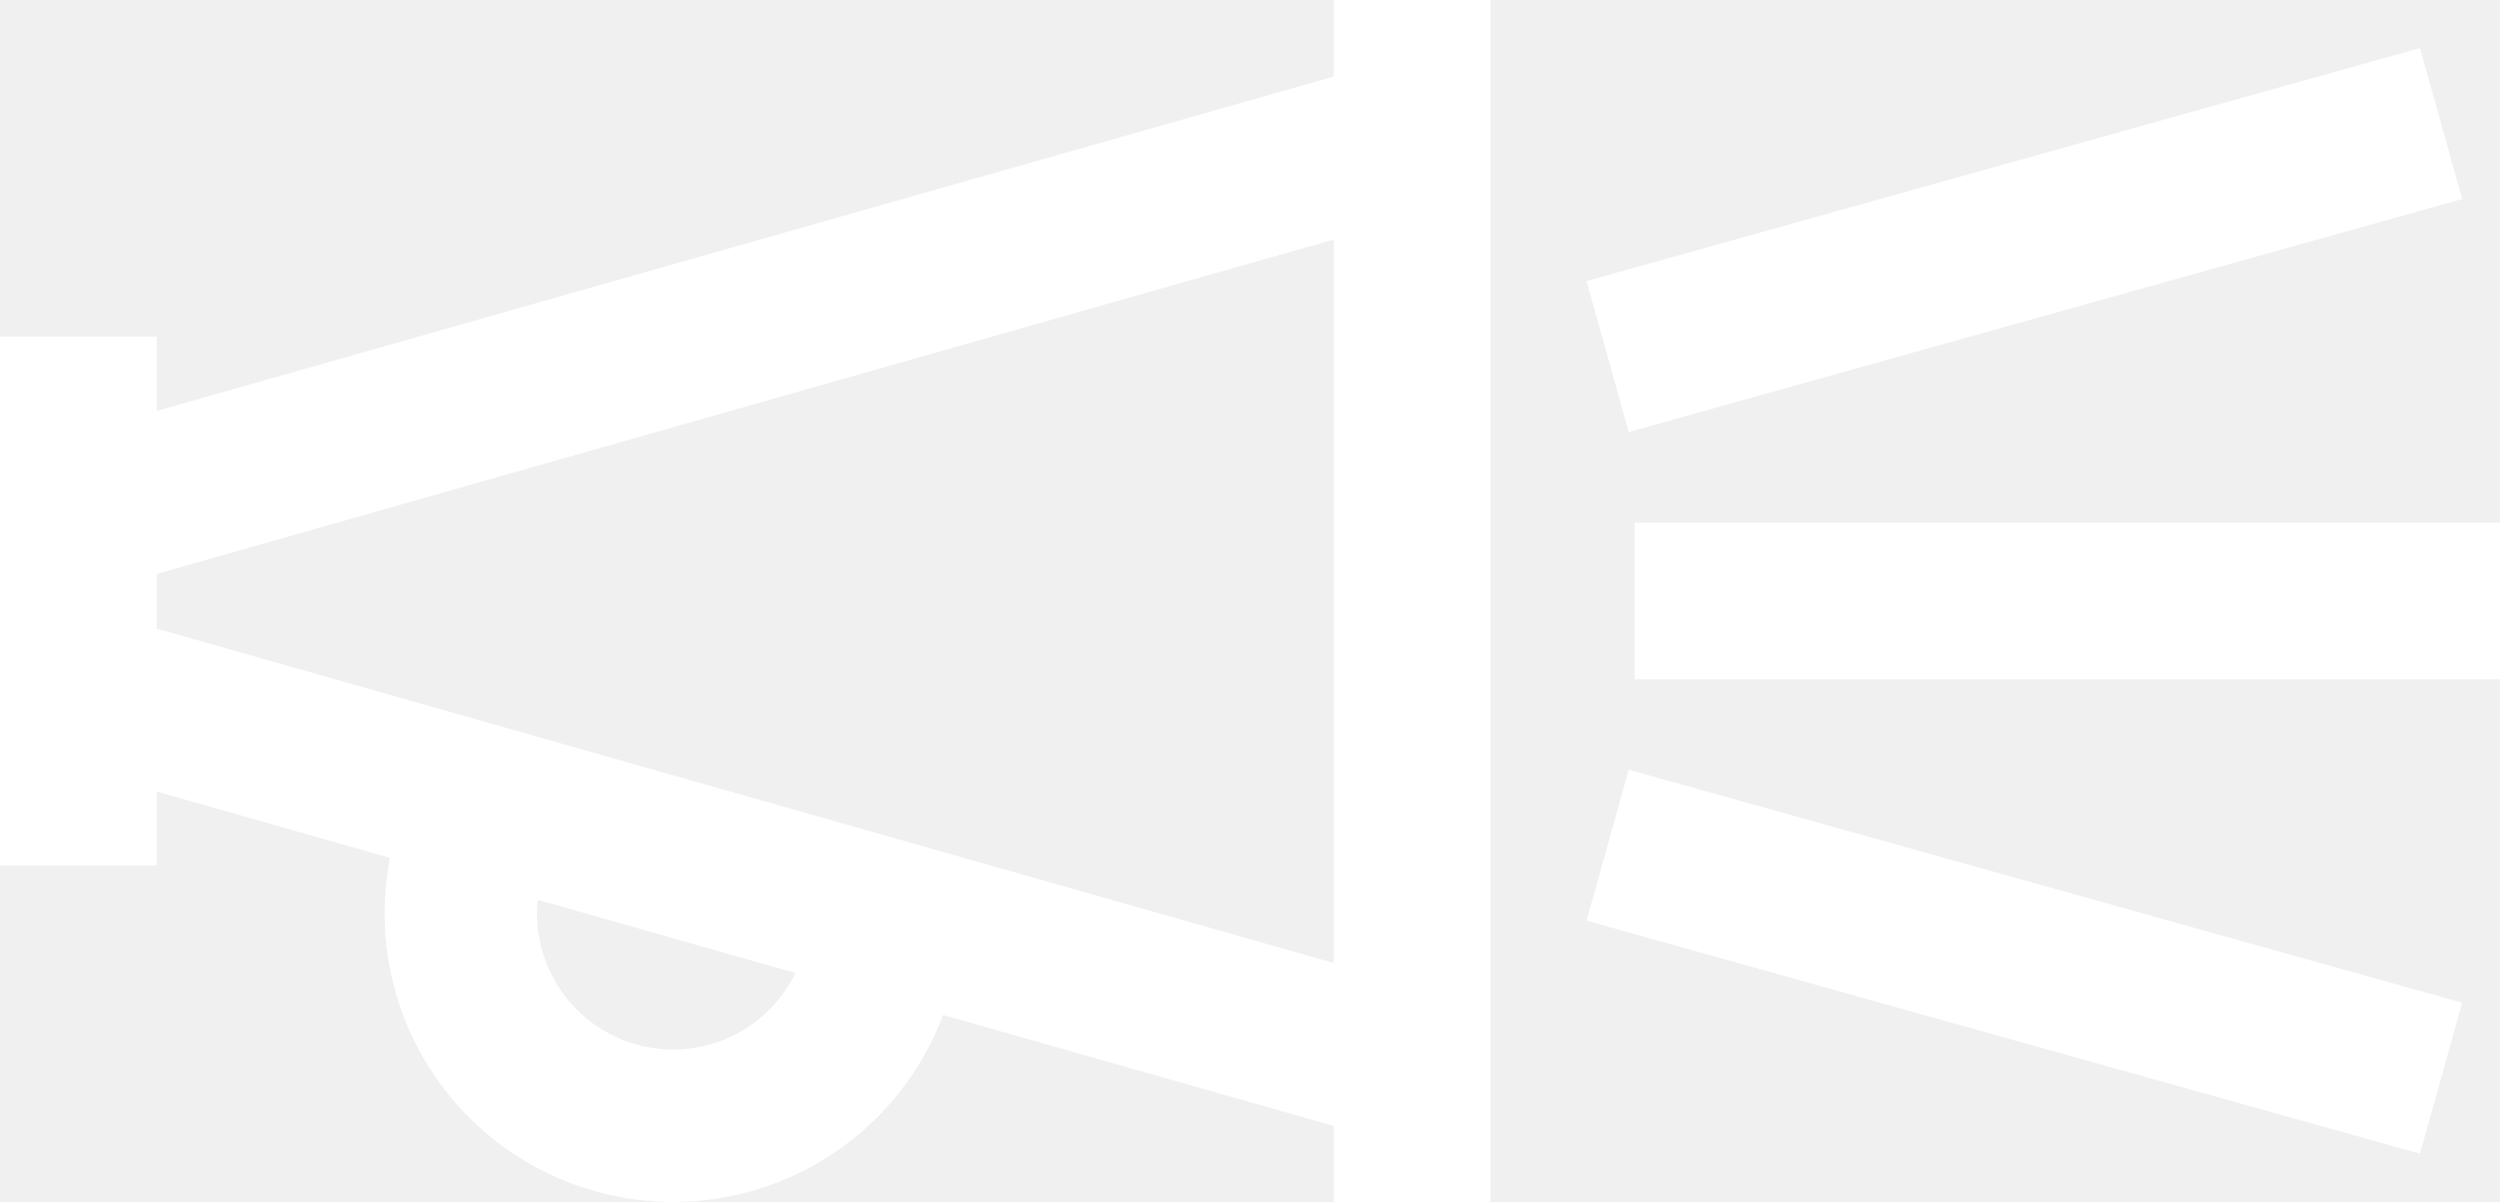
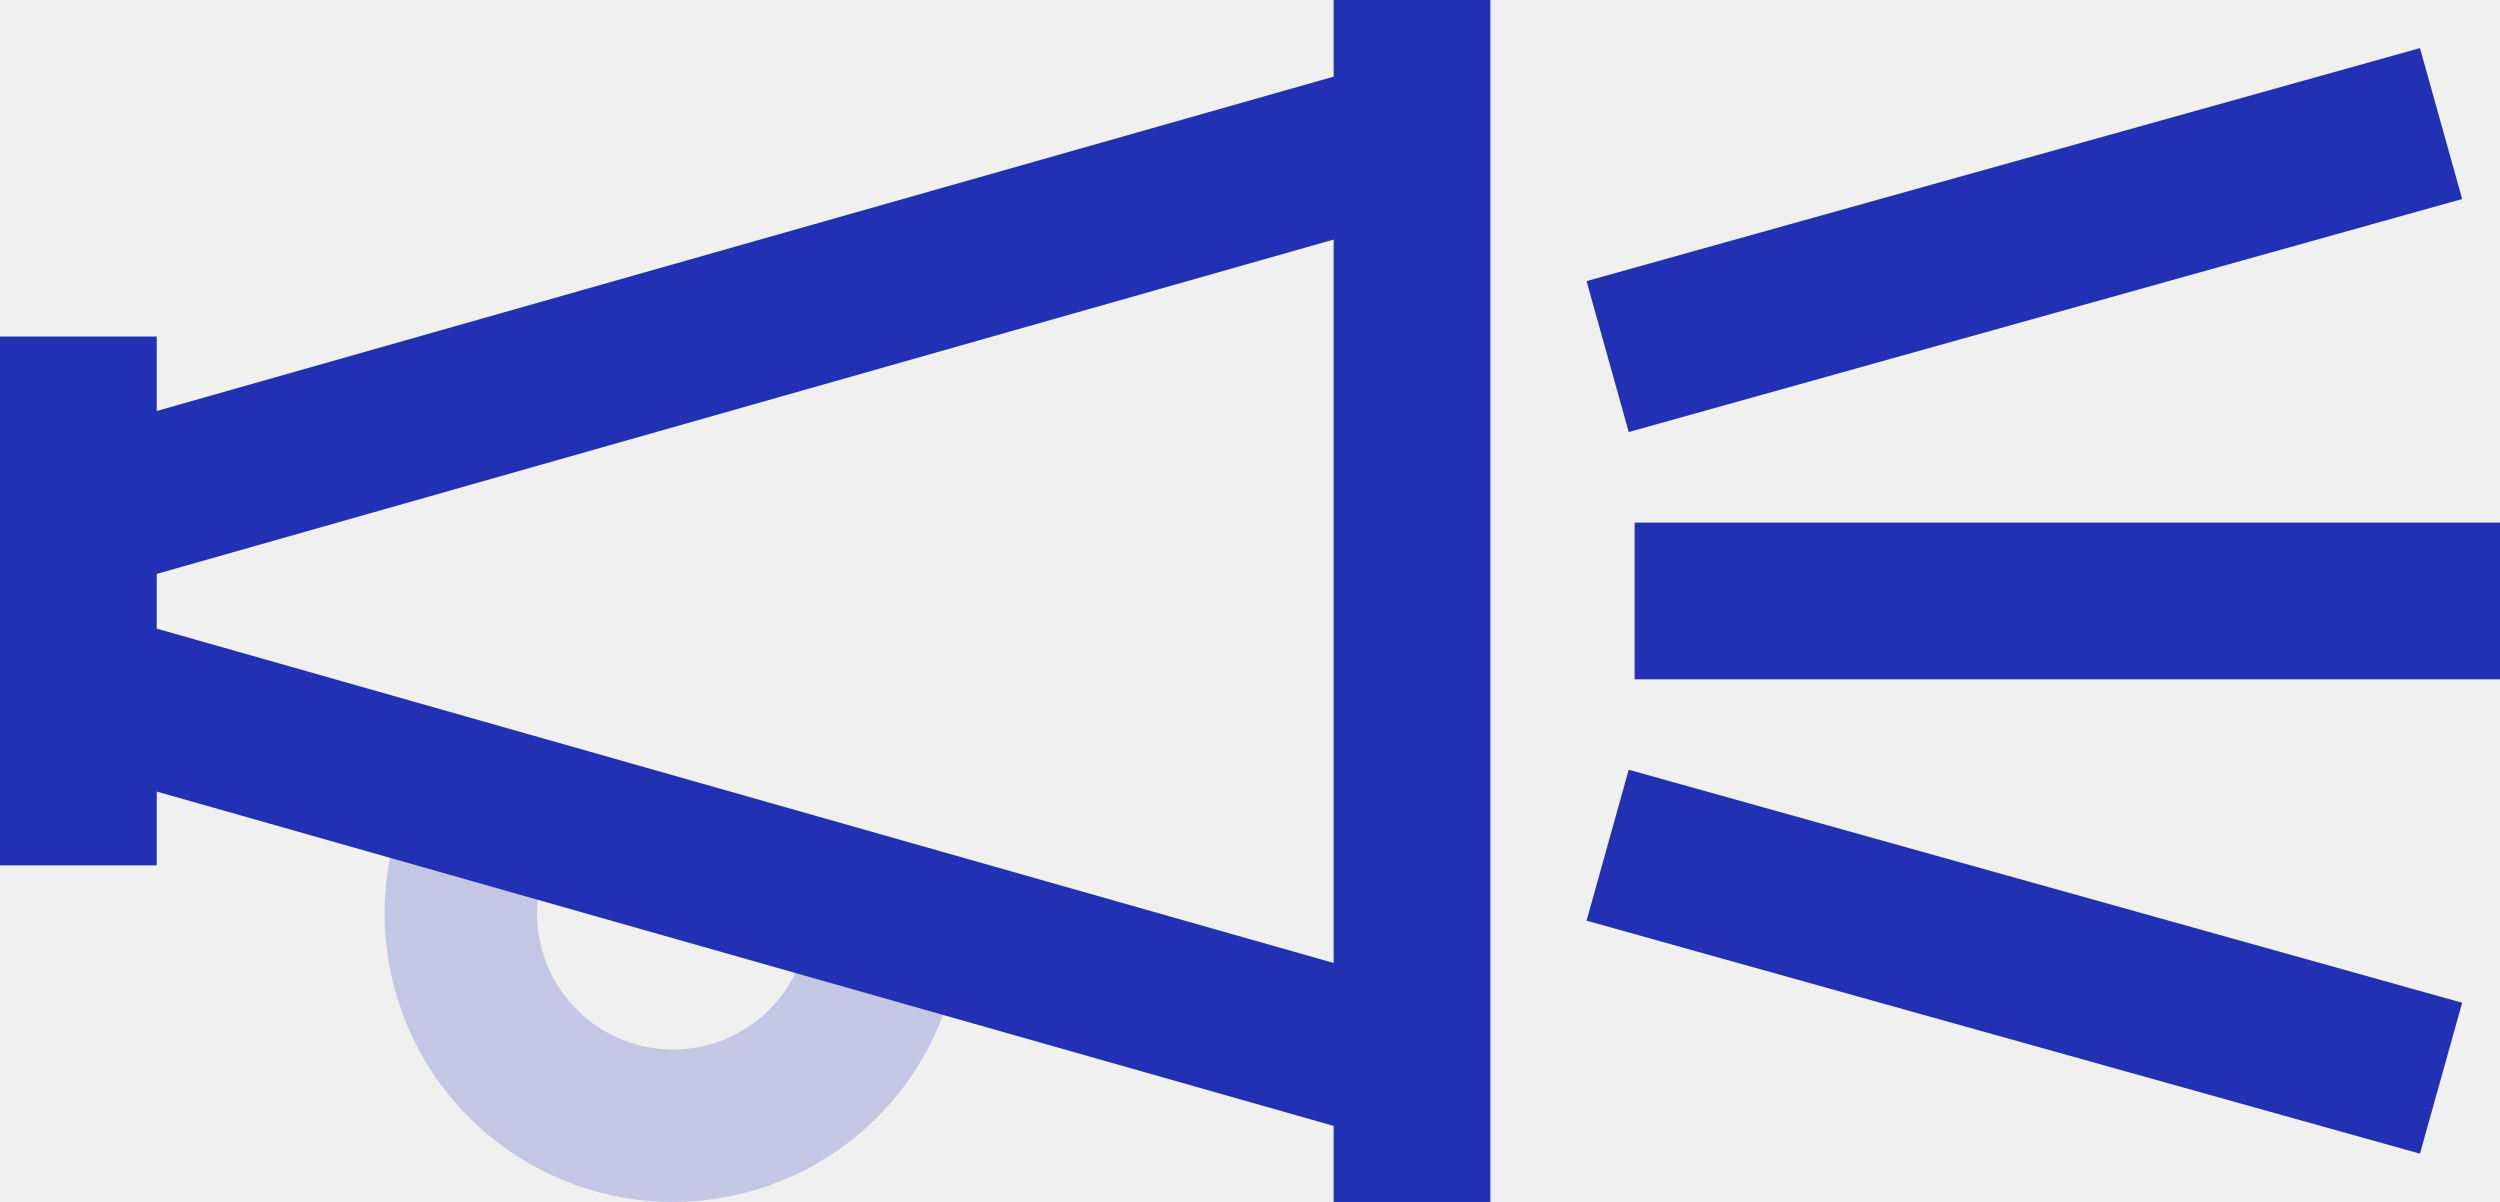
- <svg xmlns="http://www.w3.org/2000/svg" width="52" height="25" viewBox="0 0 52 25" fill="none">
-   <rect x="27.74" width="3.26" height="25" fill="white" />
-   <rect y="7" width="3.26" height="11" fill="white" />
-   <rect x="28.448" y="1.393" width="3.26" height="27.999" transform="rotate(74.1407 28.4478 1.39258)" fill="white" />
-   <rect width="3.26" height="27.999" transform="matrix(0.273276 -0.961936 -0.961936 -0.273276 28.4478 23.6201)" fill="white" />
-   <rect x="33" y="5.847" width="18" height="3.26" transform="rotate(-15.6198 33 5.84668)" fill="white" />
-   <rect width="18" height="3.26" transform="matrix(0.96307 0.269253 0.269253 -0.96307 33 19.1499)" fill="white" />
-   <rect x="34" y="10.87" width="18" height="3.26" fill="white" />
-   <mask id="path-8-inside-1_108_1632" fill="white">
+ <svg xmlns="http://www.w3.org/2000/svg" width="52" height="25" viewBox="0 0 52 25" fill="#2231b4">
+   <rect x="27.74" width="3.26" height="25" fill="#2231b4" />
+   <rect y="7" width="3.26" height="11" fill="#2231b4" />
+   <rect x="28.448" y="1.393" width="3.26" height="27.999" transform="rotate(74.1407 28.4478 1.39258)" fill="#2231b4" />
+   <rect width="3.26" height="27.999" transform="matrix(0.273276 -0.961936 -0.961936 -0.273276 28.4478 23.6201)" fill="#2231b4" />
+   <rect x="33" y="5.847" width="18" height="3.26" transform="rotate(-15.6198 33 5.84668)" fill="#2231b4" />
+   <rect width="18" height="3.26" transform="matrix(0.96307 0.269253 0.269253 -0.96307 33 19.1499)" fill="#2231b4" />
+   <rect x="34" y="10.87" width="18" height="3.26" fill="#2231b4" />
+   <mask id="path-8-inside-1_108_1632" fill="#2231b4">
    <path d="M20 19C20 19.908 19.794 20.804 19.397 21.621C19.001 22.438 18.424 23.154 17.71 23.715C16.997 24.277 16.165 24.669 15.278 24.862C14.391 25.056 13.471 25.045 12.589 24.832C11.706 24.618 10.884 24.207 10.183 23.629C9.482 23.052 8.922 22.323 8.544 21.497C8.166 20.671 7.981 19.771 8.002 18.863C8.022 17.955 8.249 17.064 8.664 16.257L11.482 17.706C11.287 18.087 11.18 18.507 11.17 18.935C11.16 19.364 11.248 19.789 11.426 20.178C11.604 20.568 11.869 20.912 12.199 21.184C12.53 21.457 12.918 21.651 13.334 21.751C13.751 21.852 14.184 21.857 14.603 21.766C15.021 21.675 15.414 21.49 15.751 21.225C16.087 20.96 16.359 20.622 16.547 20.237C16.734 19.851 16.831 19.428 16.831 19H20Z" />
  </mask>
-   <path d="M20 19C20 19.908 19.794 20.804 19.397 21.621C19.001 22.438 18.424 23.154 17.71 23.715C16.997 24.277 16.165 24.669 15.278 24.862C14.391 25.056 13.471 25.045 12.589 24.832C11.706 24.618 10.884 24.207 10.183 23.629C9.482 23.052 8.922 22.323 8.544 21.497C8.166 20.671 7.981 19.771 8.002 18.863C8.022 17.955 8.249 17.064 8.664 16.257L11.482 17.706C11.287 18.087 11.18 18.507 11.17 18.935C11.16 19.364 11.248 19.789 11.426 20.178C11.604 20.568 11.869 20.912 12.199 21.184C12.53 21.457 12.918 21.651 13.334 21.751C13.751 21.852 14.184 21.857 14.603 21.766C15.021 21.675 15.414 21.49 15.751 21.225C16.087 20.96 16.359 20.622 16.547 20.237C16.734 19.851 16.831 19.428 16.831 19H20Z" stroke="white" stroke-width="6" mask="url(#path-8-inside-1_108_1632)" />
+   <path d="M20 19C20 19.908 19.794 20.804 19.397 21.621C19.001 22.438 18.424 23.154 17.71 23.715C16.997 24.277 16.165 24.669 15.278 24.862C14.391 25.056 13.471 25.045 12.589 24.832C11.706 24.618 10.884 24.207 10.183 23.629C9.482 23.052 8.922 22.323 8.544 21.497C8.166 20.671 7.981 19.771 8.002 18.863C8.022 17.955 8.249 17.064 8.664 16.257L11.482 17.706C11.287 18.087 11.18 18.507 11.17 18.935C11.16 19.364 11.248 19.789 11.426 20.178C11.604 20.568 11.869 20.912 12.199 21.184C12.53 21.457 12.918 21.651 13.334 21.751C13.751 21.852 14.184 21.857 14.603 21.766C15.021 21.675 15.414 21.49 15.751 21.225C16.087 20.96 16.359 20.622 16.547 20.237C16.734 19.851 16.831 19.428 16.831 19H20Z" fill="#2231b4" stroke="#2231b4" stroke-width="6" mask="url(#path-8-inside-1_108_1632)" />
</svg>
